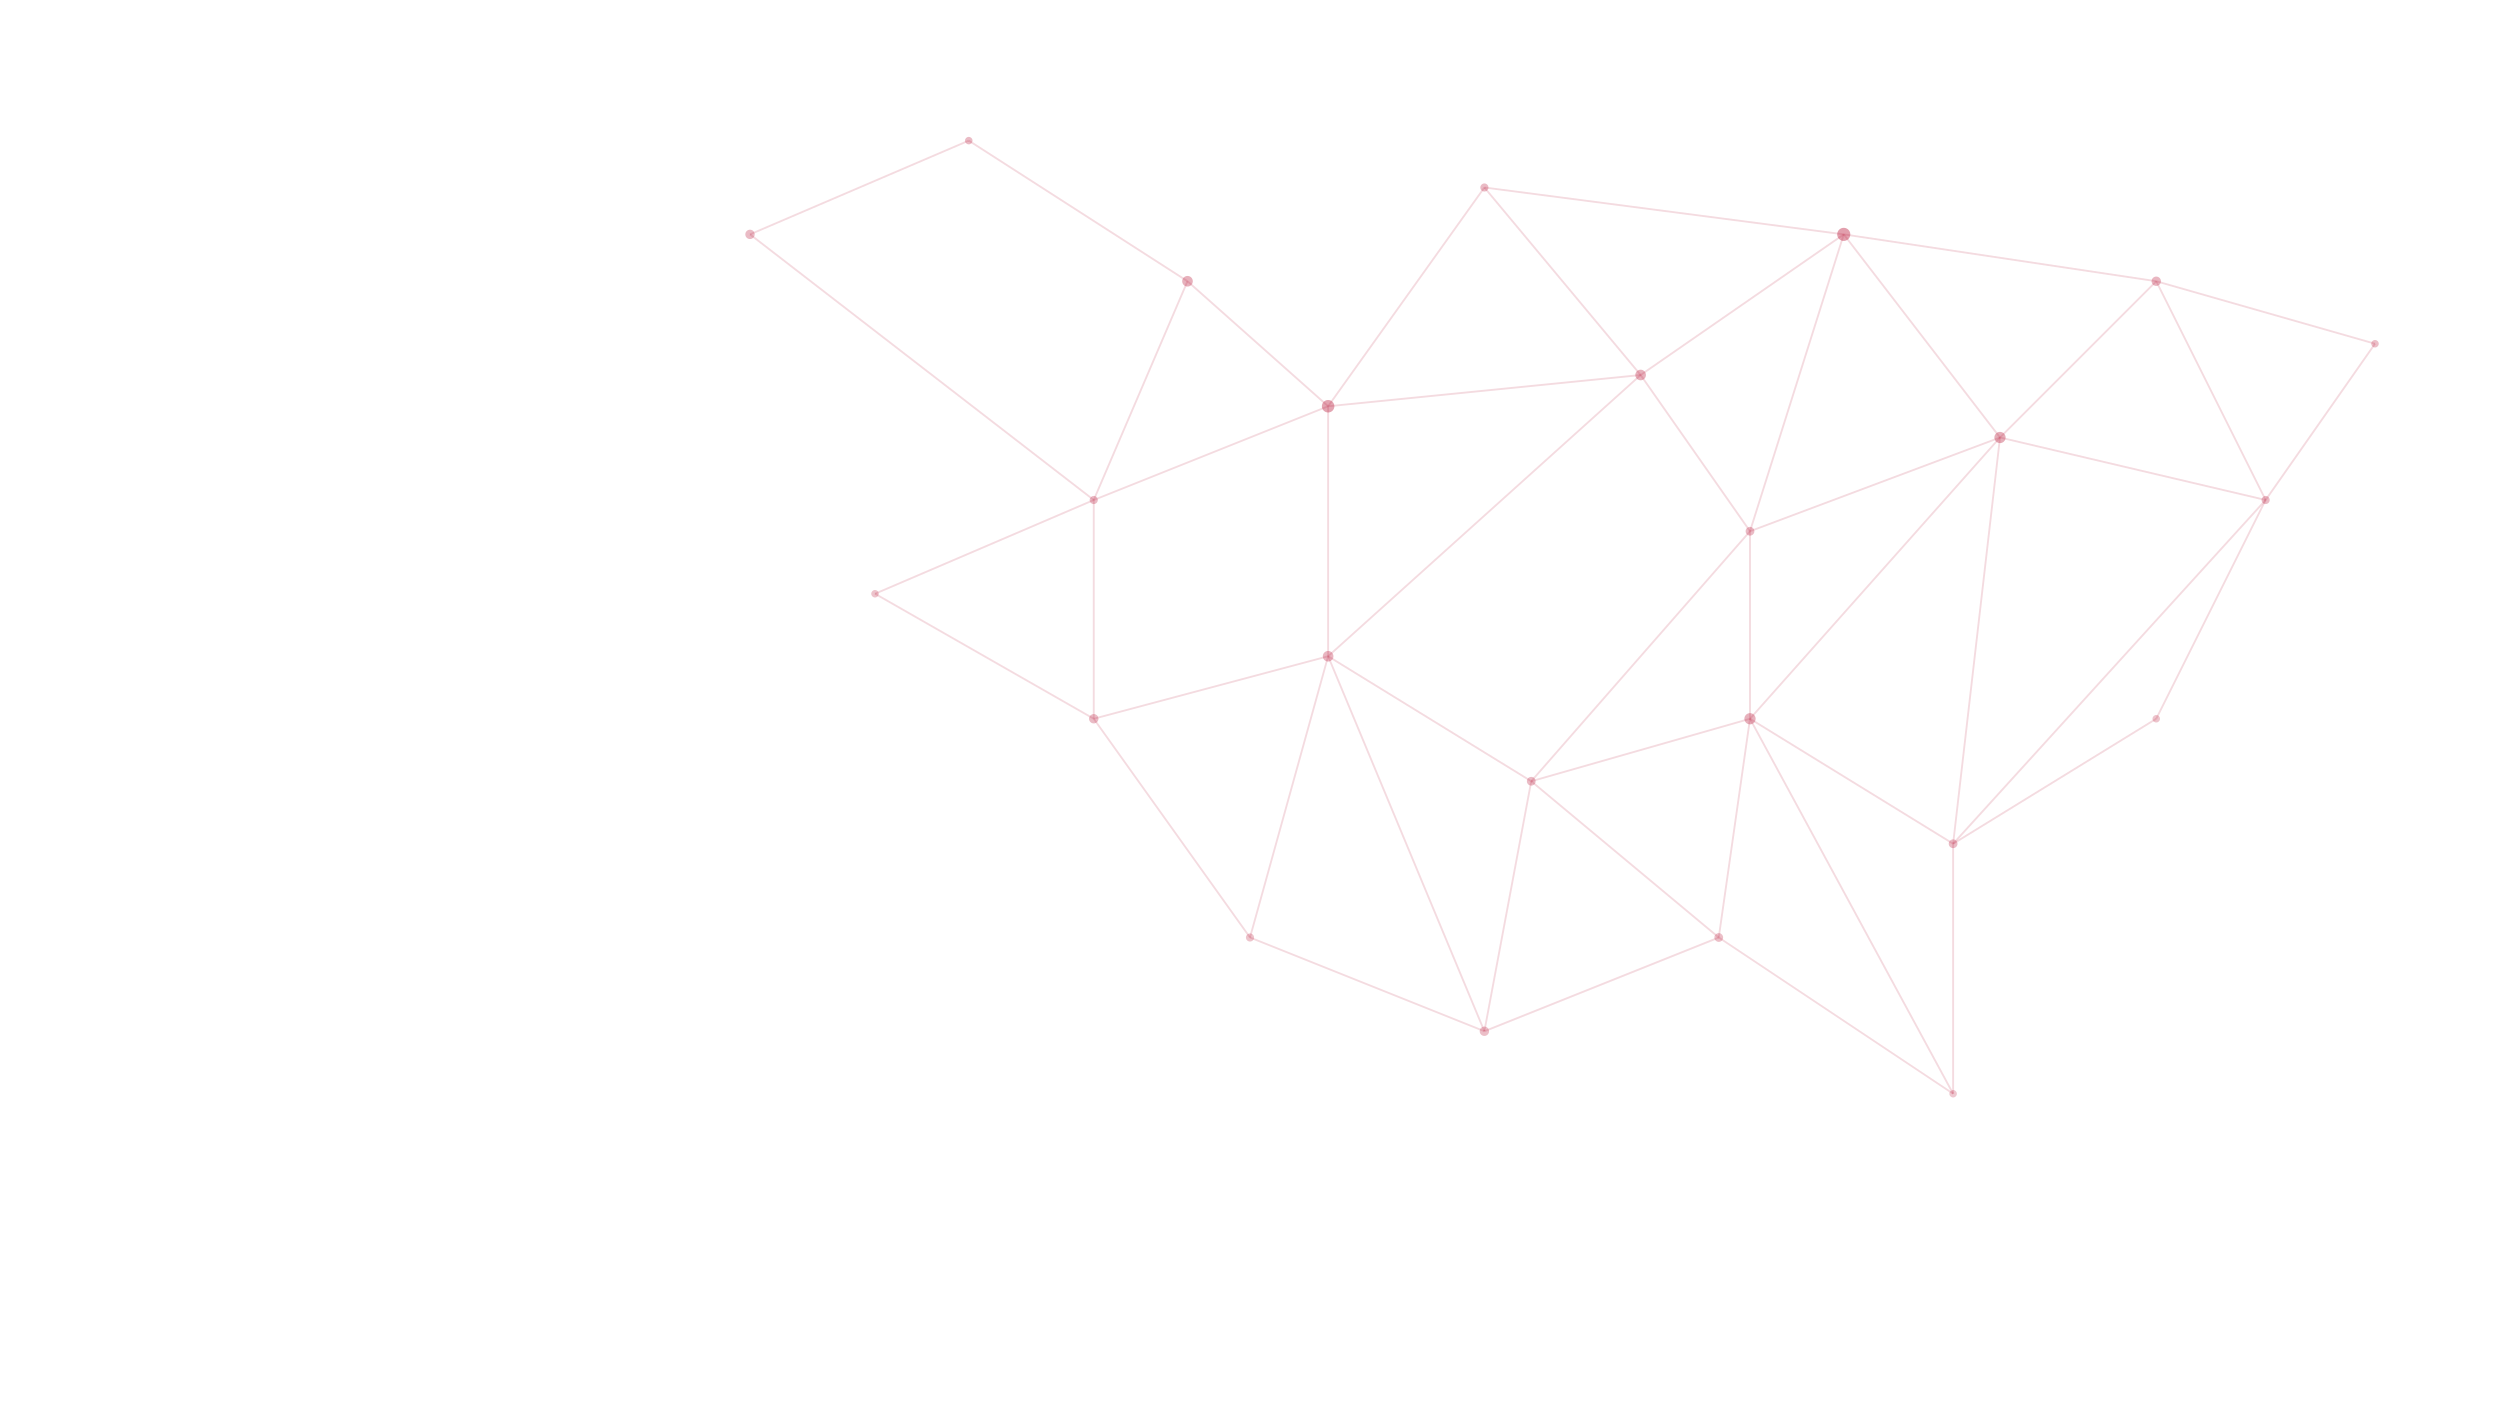
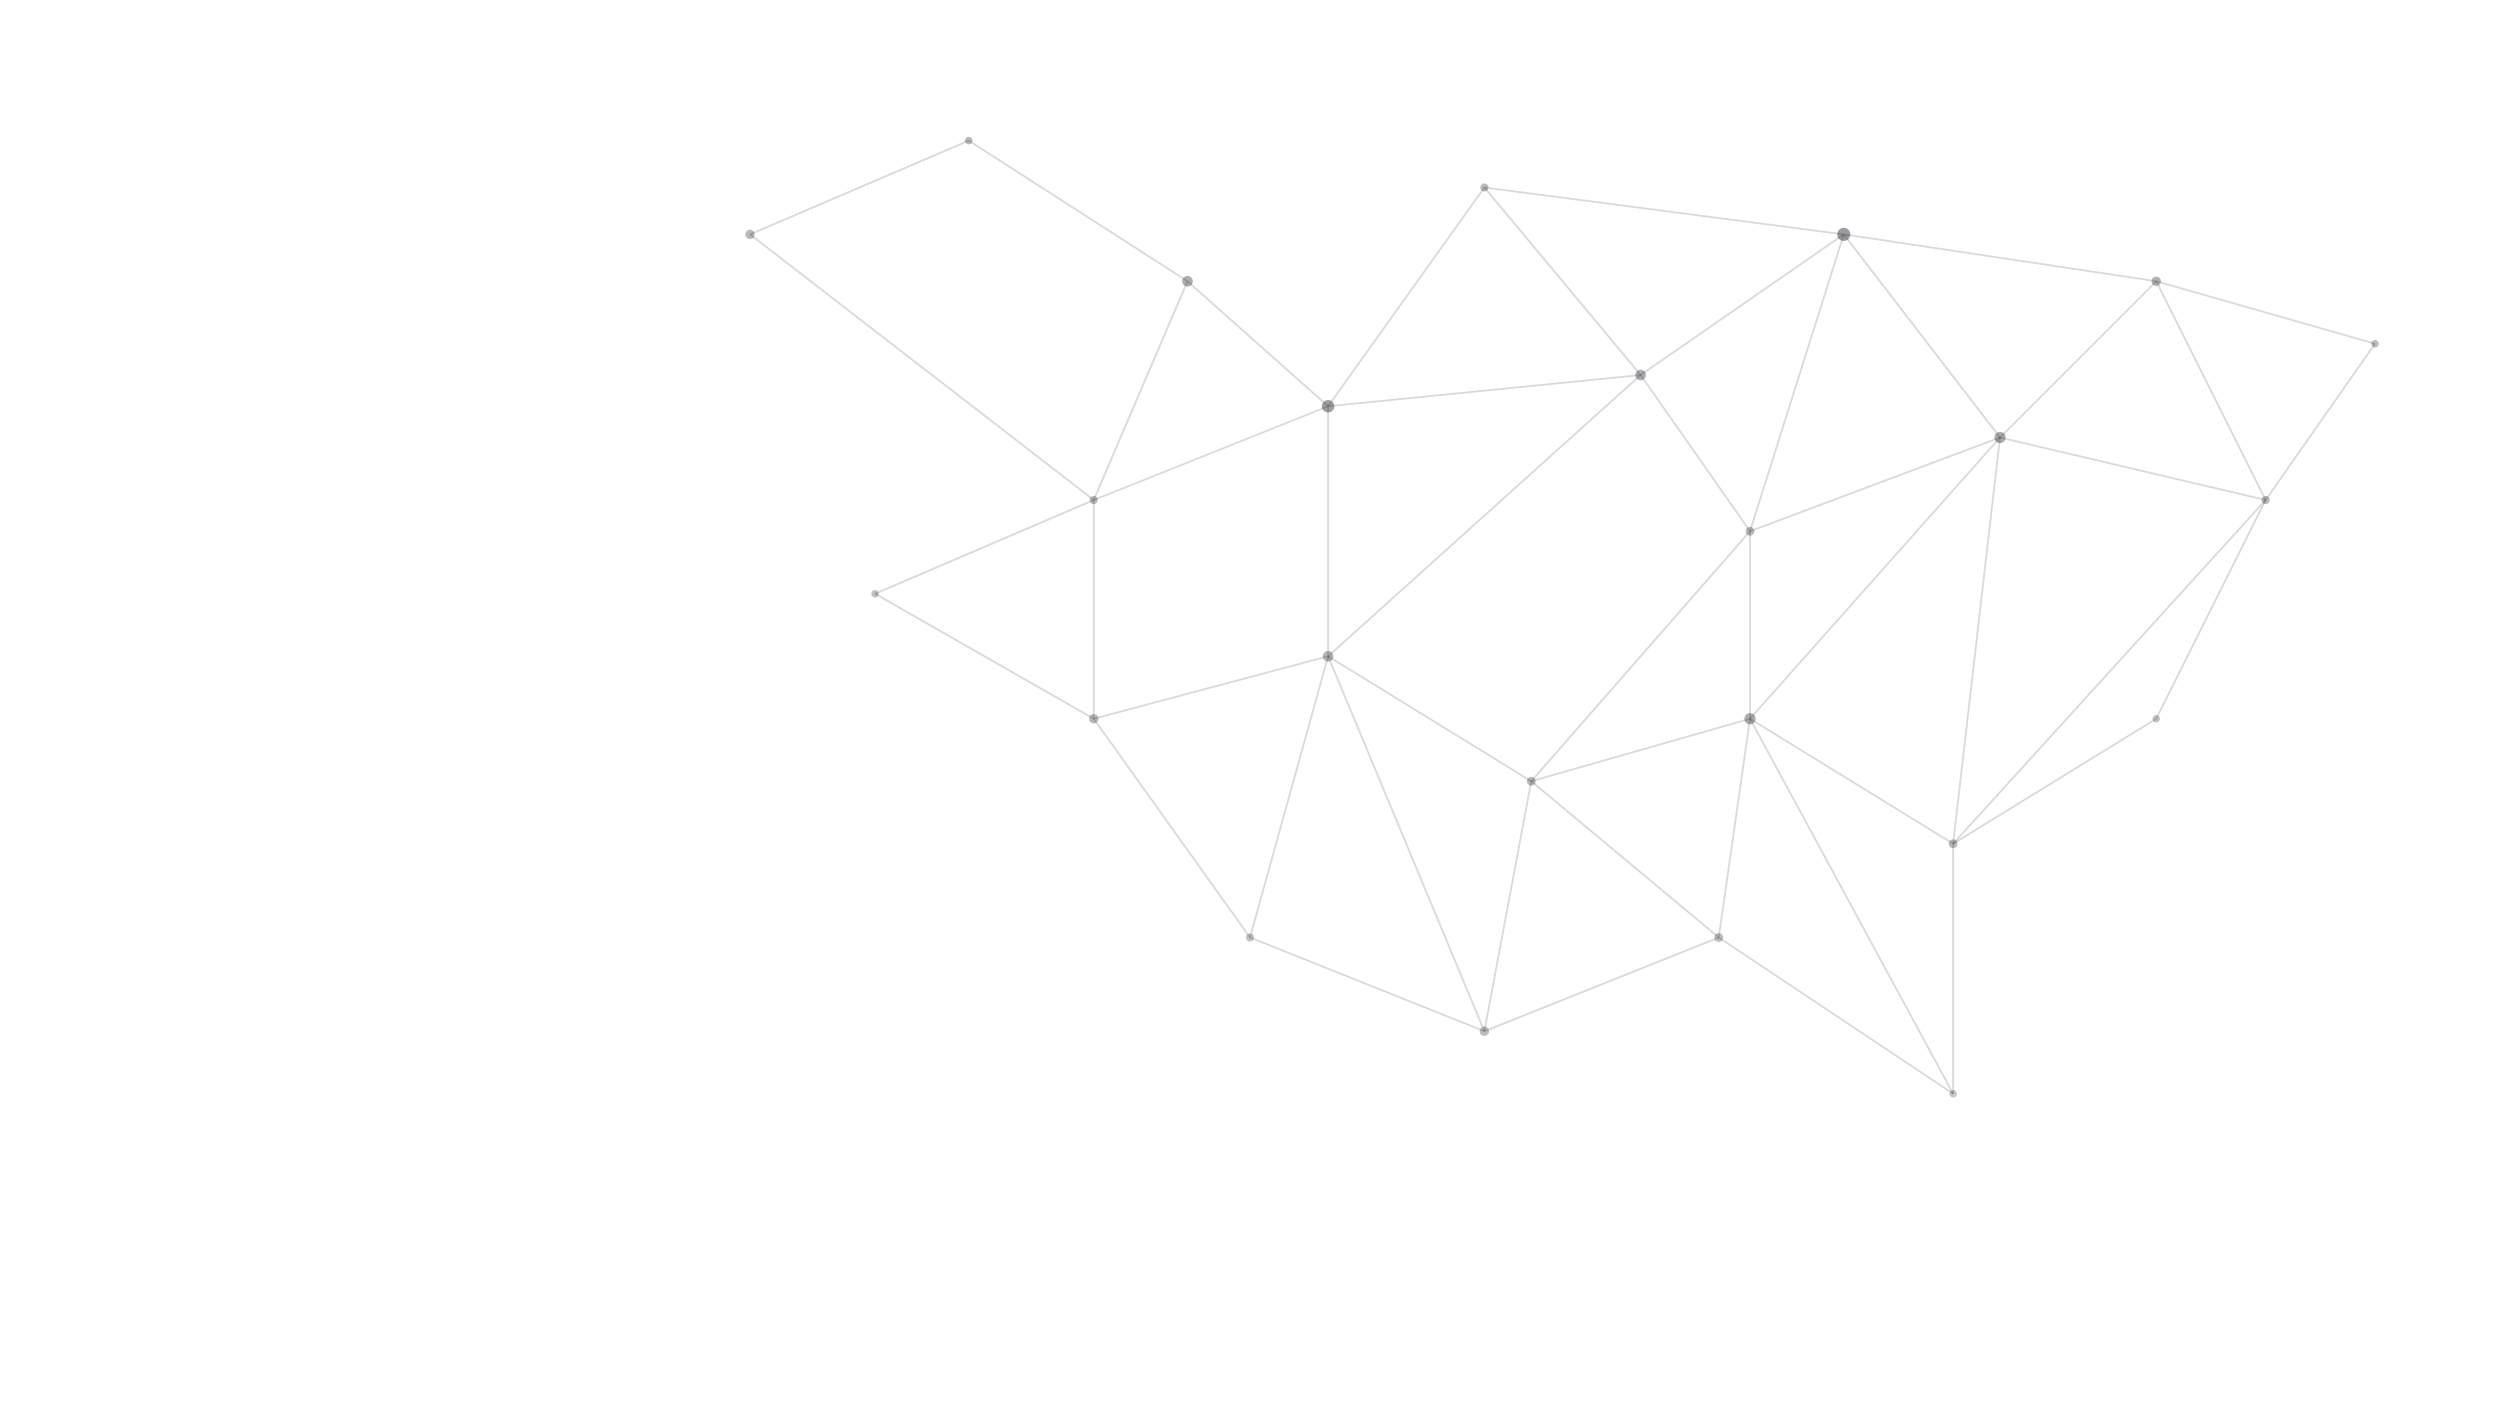
<svg xmlns="http://www.w3.org/2000/svg" viewBox="0 0 1600 900" fill="none">
-   <g stroke="#B91C3C" stroke-width="1.2" stroke-opacity="0.16">
+   <g stroke="#10141C" stroke-width="1.2" stroke-opacity="0.16">
    <line x1="480" y1="150" x2="620" y2="90" />
    <line x1="620" y1="90" x2="760" y2="180" />
    <line x1="480" y1="150" x2="700" y2="320" />
    <line x1="760" y1="180" x2="700" y2="320" />
    <line x1="760" y1="180" x2="850" y2="260" />
    <line x1="700" y1="320" x2="850" y2="260" />
    <line x1="850" y1="260" x2="950" y2="120" />
    <line x1="850" y1="260" x2="1050" y2="240" />
    <line x1="950" y1="120" x2="1050" y2="240" />
    <line x1="950" y1="120" x2="1180" y2="150" />
    <line x1="1050" y1="240" x2="1180" y2="150" />
    <line x1="1050" y1="240" x2="1120" y2="340" />
    <line x1="1180" y1="150" x2="1120" y2="340" />
    <line x1="1180" y1="150" x2="1280" y2="280" />
    <line x1="1180" y1="150" x2="1380" y2="180" />
    <line x1="1120" y1="340" x2="1280" y2="280" />
    <line x1="1280" y1="280" x2="1380" y2="180" />
    <line x1="1280" y1="280" x2="1450" y2="320" />
    <line x1="1380" y1="180" x2="1450" y2="320" />
    <line x1="1380" y1="180" x2="1520" y2="220" />
    <line x1="1450" y1="320" x2="1520" y2="220" />
    <line x1="700" y1="320" x2="560" y2="380" />
    <line x1="700" y1="320" x2="700" y2="460" />
    <line x1="850" y1="260" x2="850" y2="420" />
    <line x1="1050" y1="240" x2="850" y2="420" />
    <line x1="1120" y1="340" x2="980" y2="500" />
    <line x1="1120" y1="340" x2="1120" y2="460" />
    <line x1="1280" y1="280" x2="1120" y2="460" />
    <line x1="1280" y1="280" x2="1250" y2="540" />
    <line x1="1450" y1="320" x2="1250" y2="540" />
    <line x1="1450" y1="320" x2="1380" y2="460" />
    <line x1="560" y1="380" x2="700" y2="460" />
    <line x1="700" y1="460" x2="850" y2="420" />
    <line x1="850" y1="420" x2="980" y2="500" />
    <line x1="980" y1="500" x2="1120" y2="460" />
    <line x1="1120" y1="460" x2="1250" y2="540" />
    <line x1="1250" y1="540" x2="1380" y2="460" />
    <line x1="700" y1="460" x2="800" y2="600" />
    <line x1="850" y1="420" x2="800" y2="600" />
    <line x1="850" y1="420" x2="950" y2="660" />
    <line x1="980" y1="500" x2="950" y2="660" />
    <line x1="980" y1="500" x2="1100" y2="600" />
    <line x1="1120" y1="460" x2="1100" y2="600" />
    <line x1="1120" y1="460" x2="1250" y2="700" />
    <line x1="1250" y1="540" x2="1250" y2="700" />
    <line x1="800" y1="600" x2="950" y2="660" />
    <line x1="950" y1="660" x2="1100" y2="600" />
    <line x1="1100" y1="600" x2="1250" y2="700" />
  </g>
-   <g fill="#B91C3C">
+   <g fill="#10141C">
    <circle cx="480" cy="150" r="3" fill-opacity="0.3" />
    <circle cx="620" cy="90" r="2.4" fill-opacity="0.3" />
    <circle cx="760" cy="180" r="3.4" fill-opacity="0.34" />
    <circle cx="700" cy="320" r="2.6" fill-opacity="0.3" />
    <circle cx="850" cy="260" r="4" fill-opacity="0.4" />
    <circle cx="950" cy="120" r="2.6" fill-opacity="0.3" />
    <circle cx="1050" cy="240" r="3.4" fill-opacity="0.34" />
    <circle cx="1180" cy="150" r="4.2" fill-opacity="0.42" />
    <circle cx="1120" cy="340" r="2.8" fill-opacity="0.3" />
    <circle cx="1280" cy="280" r="3.6" fill-opacity="0.36" />
    <circle cx="1380" cy="180" r="3" fill-opacity="0.32" />
    <circle cx="1450" cy="320" r="2.6" fill-opacity="0.3" />
    <circle cx="1520" cy="220" r="2.4" fill-opacity="0.28" />
    <circle cx="560" cy="380" r="2.4" fill-opacity="0.26" />
    <circle cx="700" cy="460" r="3" fill-opacity="0.3" />
    <circle cx="850" cy="420" r="3.4" fill-opacity="0.32" />
    <circle cx="980" cy="500" r="2.8" fill-opacity="0.3" />
    <circle cx="1120" cy="460" r="3.6" fill-opacity="0.34" />
    <circle cx="1250" cy="540" r="2.8" fill-opacity="0.3" />
    <circle cx="1380" cy="460" r="2.4" fill-opacity="0.26" />
    <circle cx="800" cy="600" r="2.6" fill-opacity="0.26" />
    <circle cx="950" cy="660" r="3" fill-opacity="0.28" />
    <circle cx="1100" cy="600" r="2.8" fill-opacity="0.28" />
    <circle cx="1250" cy="700" r="2.4" fill-opacity="0.24" />
  </g>
</svg>
